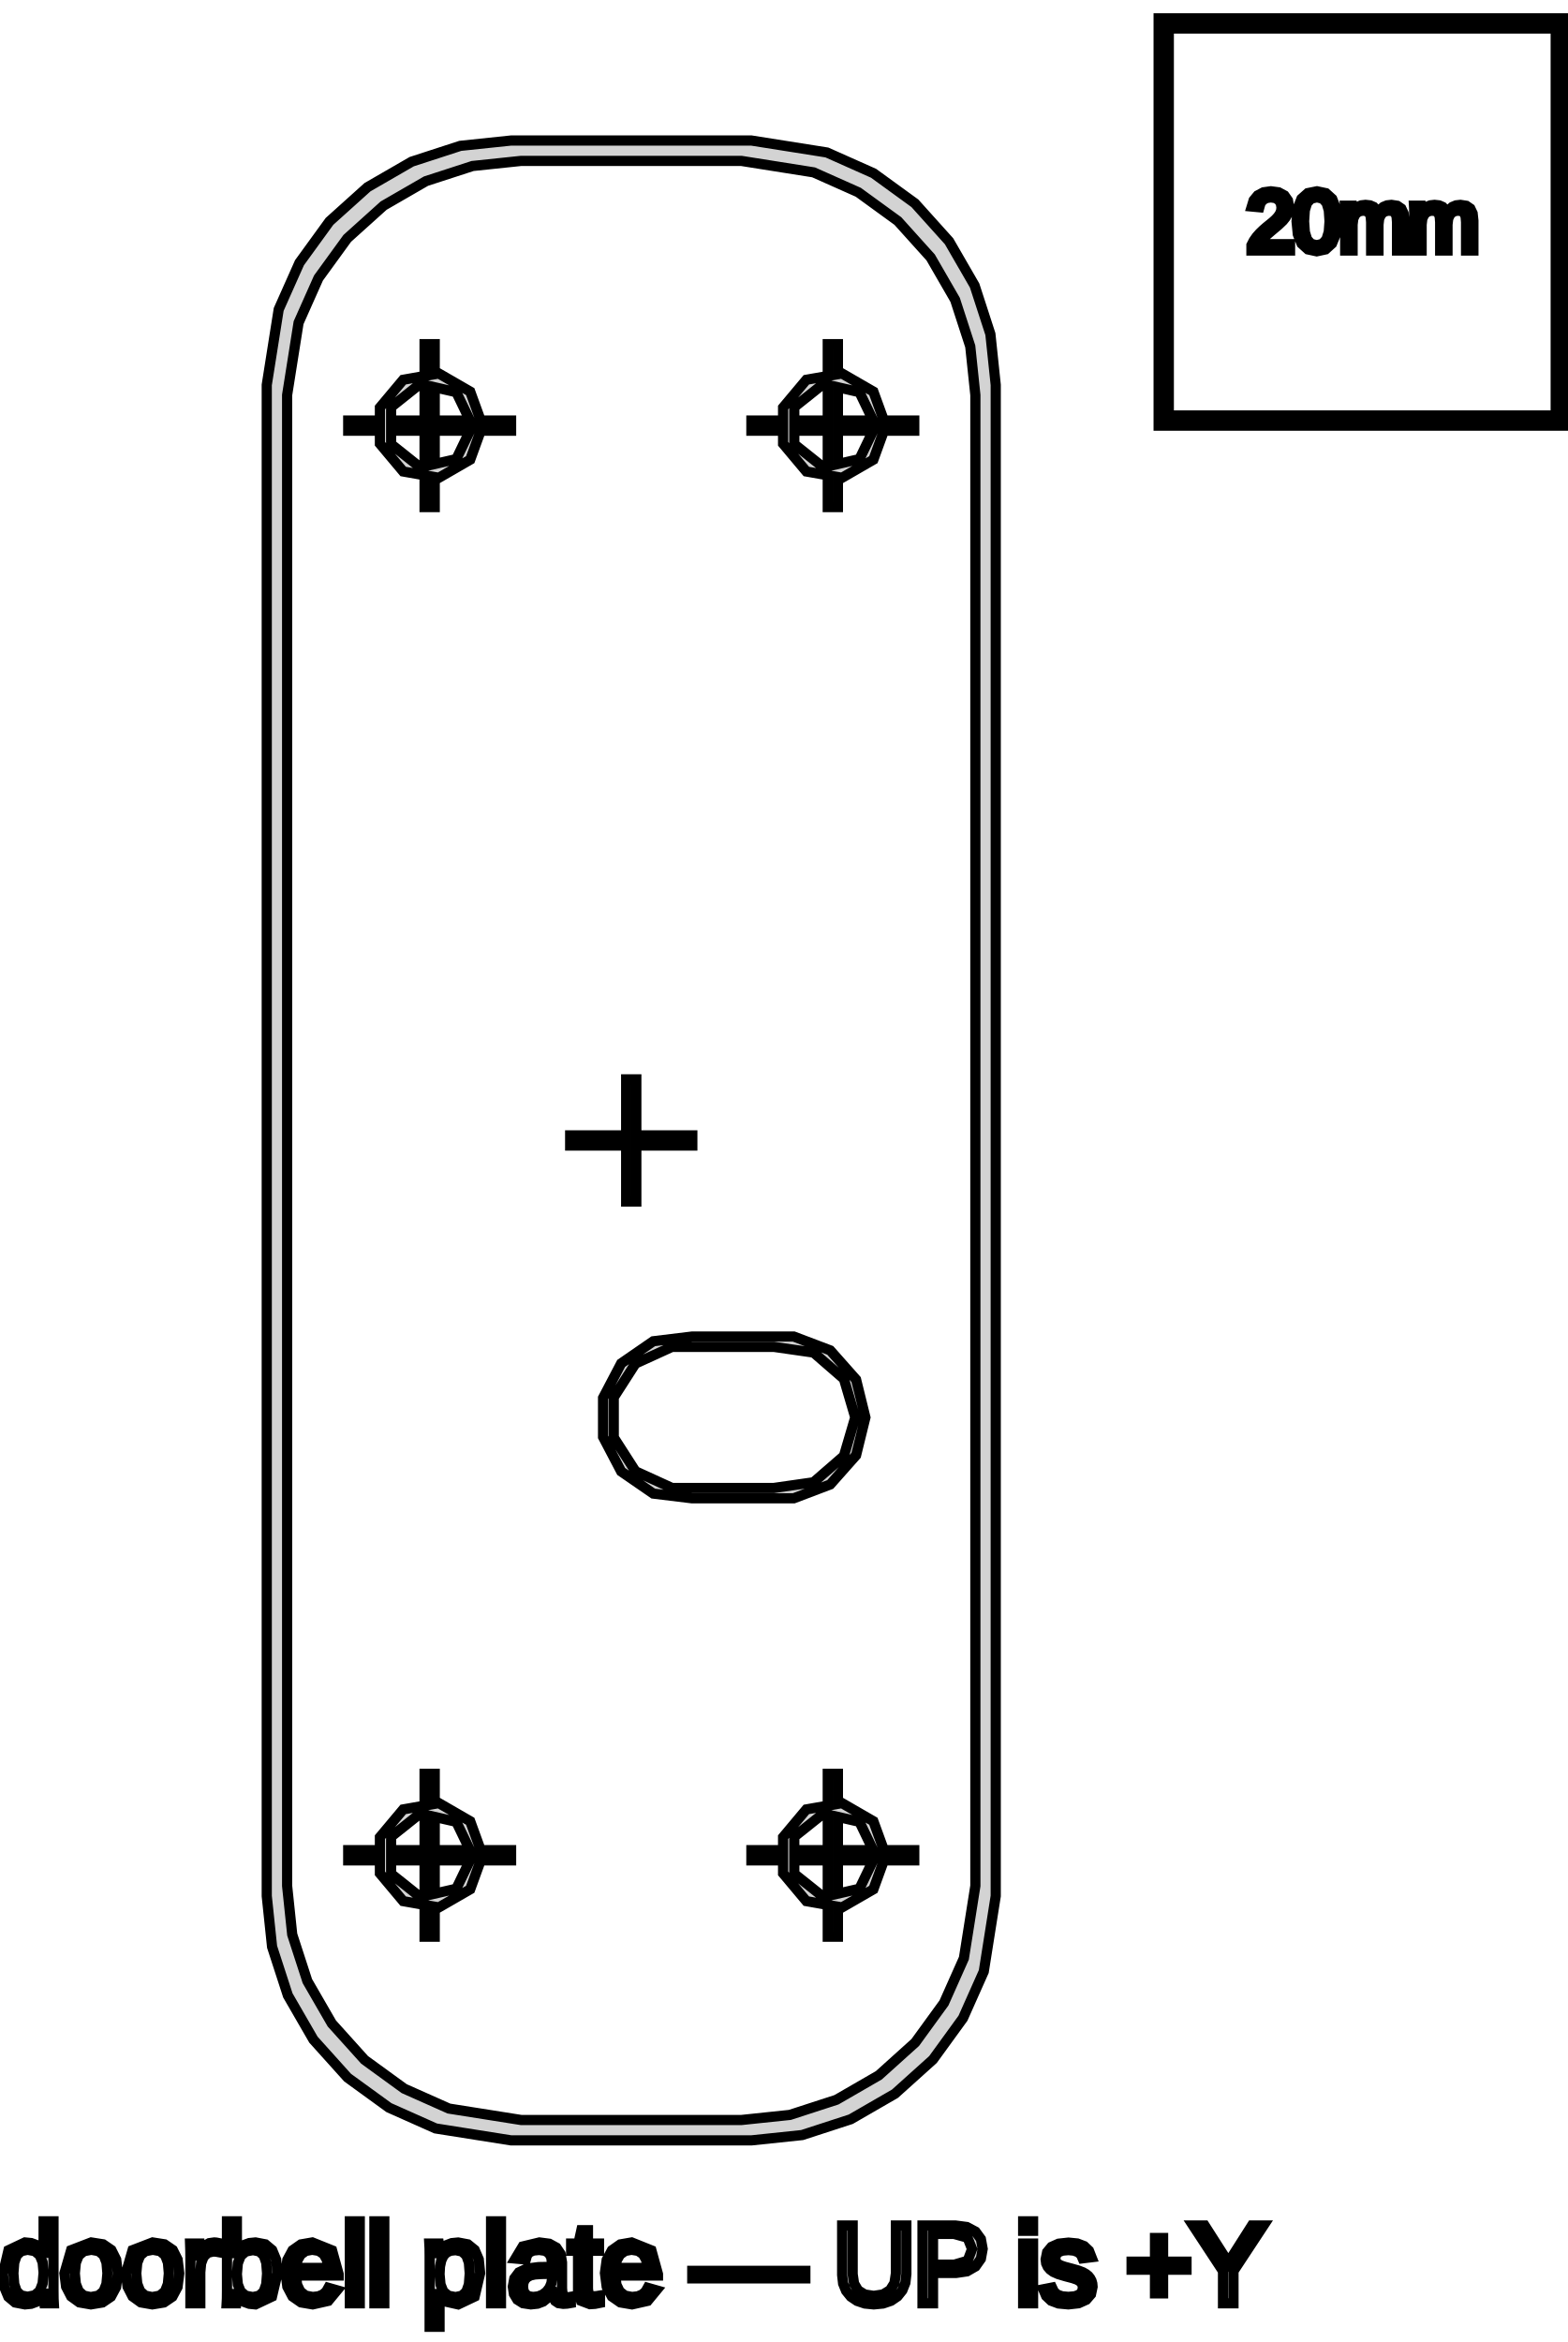
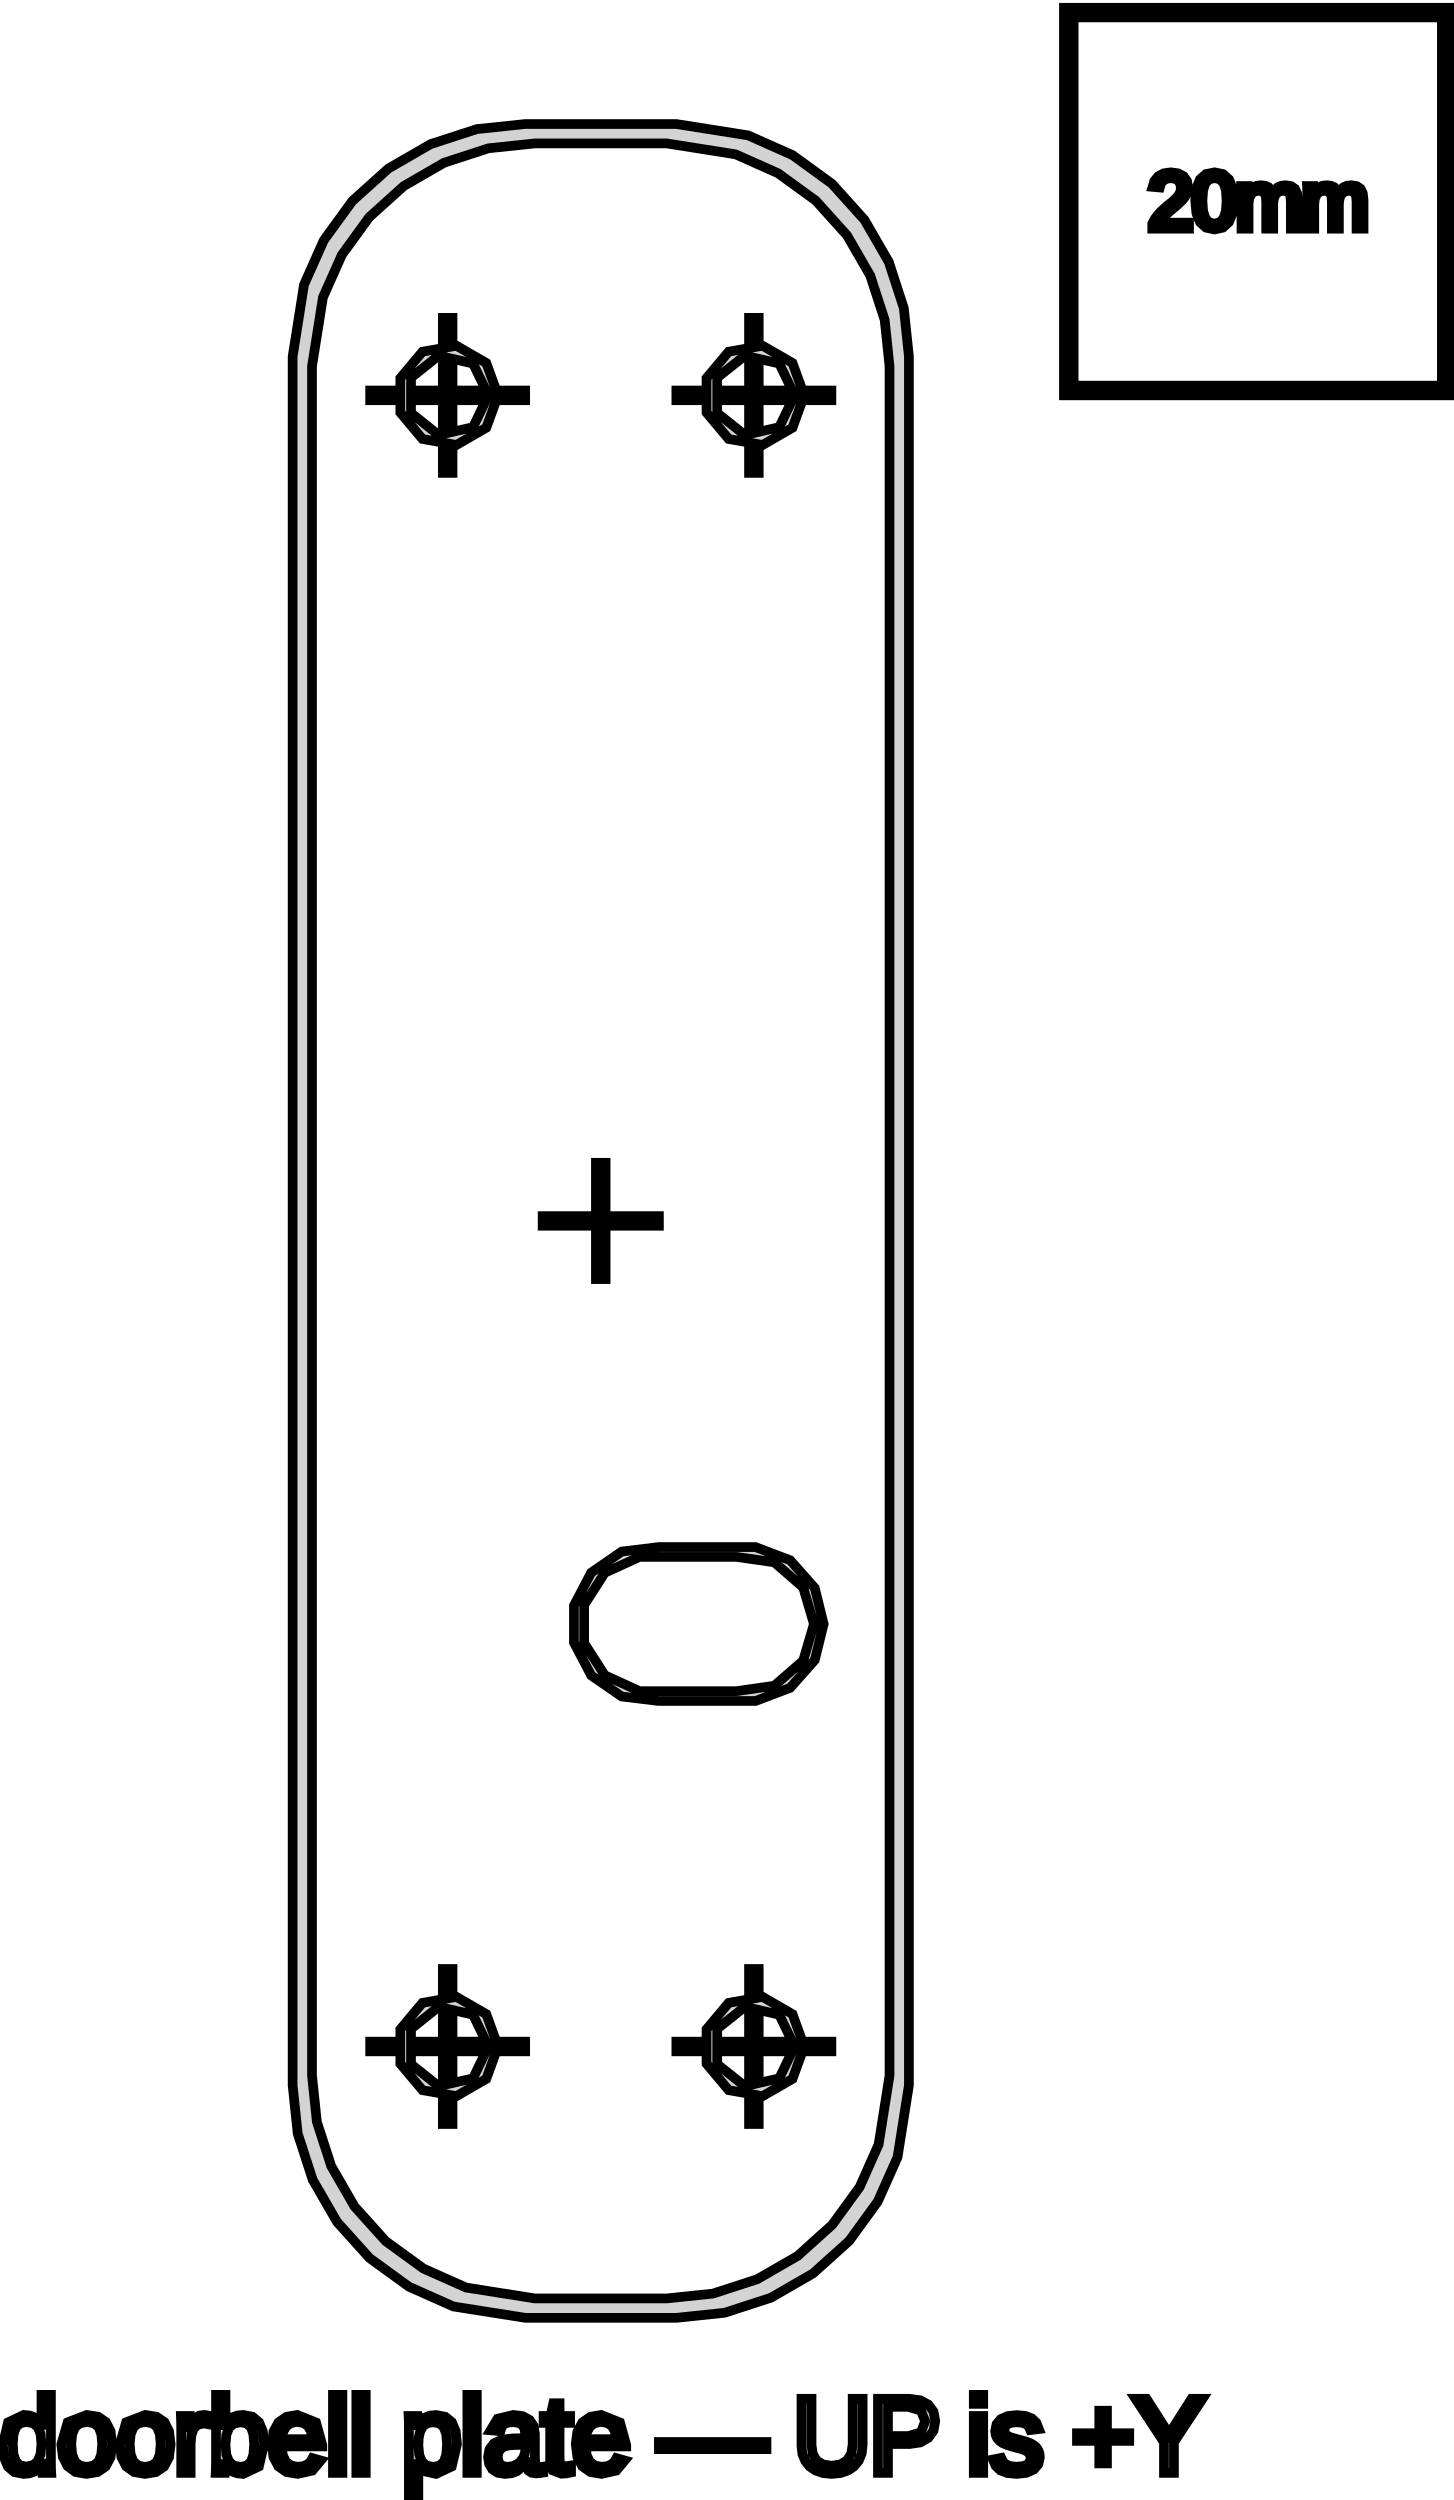
- <svg xmlns="http://www.w3.org/2000/svg" width="77mm" height="115mm" viewBox="-31 -56 77 115" version="1.1">
-   <path d=" M 45.9,-55.1 L 25.9,-55.1 L 25.9,-35.1 L 45.9,-35.1 z M 26.4,-35.6 L 26.4,-54.6 L 45.4,-54.6 L 45.4,-35.6 z M 34.098,-43.753 L 34.412,-44.037 L 34.602,-44.5 L 34.665,-45.134 L 34.605,-45.774 L 34.424,-46.236  L 34.116,-46.515 L 33.676,-46.608 L 33.225,-46.517 L 32.914,-46.24 L 32.733,-45.779 L 32.673,-45.134  L 32.735,-44.498 L 32.921,-44.035 L 33.231,-43.753 L 33.664,-43.659 z M 33.386,-44.028 L 33.193,-44.24 L 33.081,-44.605 L 33.044,-45.134 L 33.08,-45.674 L 33.191,-46.037  L 33.386,-46.243 L 33.676,-46.312 L 33.959,-46.242 L 34.149,-46.033 L 34.257,-45.669 L 34.293,-45.134  L 34.255,-44.613 L 34.142,-44.247 L 33.948,-44.03 L 33.668,-43.958 z M 32.355,-44.011 L 30.86,-44.011 L 30.94,-44.156 L 31.059,-44.307 L 31.221,-44.47 L 31.431,-44.651  L 31.788,-44.952 L 32.007,-45.162 L 32.139,-45.327 L 32.234,-45.492 L 32.291,-45.657 L 32.31,-45.823  L 32.252,-46.157 L 32.077,-46.404 L 31.794,-46.557 L 31.411,-46.608 L 31.052,-46.558 L 30.765,-46.405  L 30.567,-46.166 L 30.473,-45.858 L 30.848,-45.823 L 30.905,-46.027 L 31.026,-46.18 L 31.198,-46.276  L 31.411,-46.307 L 31.63,-46.275 L 31.796,-46.177 L 31.899,-46.021 L 31.934,-45.811 L 31.914,-45.645  L 31.854,-45.498 L 31.761,-45.362 L 31.643,-45.233 L 31.505,-45.107 L 31.351,-44.981 L 31.189,-44.85  L 31.025,-44.707 L 30.864,-44.551 L 30.71,-44.378 L 30.572,-44.182 L 30.457,-43.958 L 30.457,-43.699  L 32.355,-43.699 z M 38.816,-44.975 L 38.85,-45.264 L 38.952,-45.479 L 39.113,-45.614 L 39.323,-45.658 L 39.515,-45.628  L 39.638,-45.536 L 39.703,-45.365 L 39.725,-45.095 L 39.725,-43.699 L 40.087,-43.699 L 40.087,-44.975  L 40.121,-45.265 L 40.221,-45.48 L 40.381,-45.614 L 40.594,-45.658 L 40.787,-45.628 L 40.909,-45.536  L 40.975,-45.365 L 40.997,-45.095 L 40.997,-43.699 L 41.359,-43.699 L 41.359,-45.166 L 41.321,-45.521  L 41.207,-45.76 L 41.01,-45.896 L 40.722,-45.941 L 40.509,-45.917 L 40.331,-45.844 L 40.181,-45.715  L 40.055,-45.524 L 40.049,-45.524 L 39.97,-45.712 L 39.846,-45.842 L 39.675,-45.916 L 39.451,-45.941  L 39.248,-45.918 L 39.078,-45.85 L 38.934,-45.722 L 38.808,-45.524 L 38.802,-45.524 L 38.798,-45.659  L 38.795,-45.743 L 38.792,-45.797 L 38.79,-45.846 L 38.788,-45.882 L 38.785,-45.901 L 38.44,-45.901  L 38.449,-45.74 L 38.452,-45.431 L 38.452,-43.699 L 38.816,-43.699 z M 35.426,-44.975 L 35.461,-45.264 L 35.563,-45.479 L 35.724,-45.614 L 35.933,-45.658 L 36.126,-45.628  L 36.248,-45.536 L 36.314,-45.365 L 36.336,-45.095 L 36.336,-43.699 L 36.698,-43.699 L 36.698,-44.975  L 36.731,-45.265 L 36.831,-45.48 L 36.991,-45.614 L 37.205,-45.658 L 37.397,-45.628 L 37.52,-45.536  L 37.585,-45.365 L 37.607,-45.095 L 37.607,-43.699 L 37.969,-43.699 L 37.969,-45.166 L 37.931,-45.521  L 37.818,-45.76 L 37.621,-45.896 L 37.333,-45.941 L 37.12,-45.917 L 36.941,-45.844 L 36.791,-45.715  L 36.665,-45.524 L 36.659,-45.524 L 36.58,-45.712 L 36.457,-45.842 L 36.285,-45.916 L 36.061,-45.941  L 35.858,-45.918 L 35.689,-45.85 L 35.545,-45.722 L 35.418,-45.524 L 35.412,-45.524 L 35.408,-45.659  L 35.405,-45.743 L 35.402,-45.797 L 35.4,-45.846 L 35.398,-45.882 L 35.396,-45.901 L 35.05,-45.901  L 35.059,-45.74 L 35.062,-45.431 L 35.062,-43.699 L 35.426,-43.699 z M 8.395,48.838 L 10.781,48.062 L 12.953,46.808 L 14.818,45.13 L 16.292,43.1 L 17.313,40.808  L 17.9,37.1 L 17.9,-37.1 L 17.638,-39.595 L 16.863,-41.981 L 15.608,-44.153 L 13.93,-46.018  L 11.9,-47.492 L 9.608,-48.513 L 5.9,-49.1 L -5.9,-49.1 L -8.395,-48.838 L -10.781,-48.062  L -12.953,-46.808 L -14.818,-45.13 L -16.292,-43.1 L -17.313,-40.808 L -17.9,-37.1 L -17.9,37.1  L -17.638,39.595 L -16.863,41.981 L -15.608,44.153 L -13.93,46.018 L -11.9,47.492 L -9.608,48.513  L -5.9,49.1 L 5.9,49.1 z M -5.4,48.1 L -8.954,47.537 L -11.15,46.559 L -13.095,45.146 L -14.704,43.359 L -15.906,41.278  L -16.649,38.991 L -16.9,36.6 L -16.9,-36.6 L -16.337,-40.154 L -15.359,-42.35 L -13.946,-44.295  L -12.159,-45.904 L -10.078,-47.106 L -7.791,-47.849 L -5.4,-48.1 L 5.4,-48.1 L 8.954,-47.537  L 11.15,-46.559 L 13.095,-45.146 L 14.704,-43.359 L 15.906,-41.278 L 16.649,-38.991 L 16.9,-36.6  L 16.9,36.6 L 16.337,40.154 L 15.359,42.35 L 13.946,44.295 L 12.159,45.904 L 10.078,47.106  L 7.791,47.849 L 5.4,48.1 z M 10.15,-32.575 L 10.351,-32.539 L 11.892,-33.429 L 12.409,-34.85 L 13.9,-34.85 L 13.9,-35.35  L 12.409,-35.35 L 11.892,-36.771 L 10.351,-37.66 L 10.15,-37.625 L 10.15,-39.1 L 9.65,-39.1  L 9.65,-37.537 L 8.6,-37.352 L 7.457,-35.989 L 7.457,-35.35 L 5.9,-35.35 L 5.9,-34.85  L 7.457,-34.85 L 7.457,-34.211 L 8.6,-32.848 L 9.65,-32.663 L 9.65,-31.1 L 10.15,-31.1  z M 8.008,-35.35 L 8.008,-36.011 L 9.433,-37.147 L 9.65,-37.098 L 9.65,-35.35 z M 10.15,-35.35 L 10.15,-36.984 L 11.209,-36.742 L 11.88,-35.35 z M 8.008,-34.189 L 8.008,-34.85 L 9.65,-34.85 L 9.65,-33.102 L 9.433,-33.053 z M 10.15,-34.85 L 11.88,-34.85 L 11.209,-33.458 L 10.15,-33.216 z M -9.65,-32.575 L -9.449,-32.539 L -7.908,-33.429 L -7.391,-34.85 L -5.9,-34.85 L -5.9,-35.35  L -7.391,-35.35 L -7.908,-36.771 L -9.449,-37.66 L -9.65,-37.625 L -9.65,-39.1 L -10.15,-39.1  L -10.15,-37.537 L -11.2,-37.352 L -12.343,-35.989 L -12.343,-35.35 L -13.9,-35.35 L -13.9,-34.85  L -12.343,-34.85 L -12.343,-34.211 L -11.2,-32.848 L -10.15,-32.663 L -10.15,-31.1 L -9.65,-31.1  z M -11.792,-35.35 L -11.792,-36.011 L -10.367,-37.147 L -10.15,-37.098 L -10.15,-35.35 z M -9.65,-35.35 L -9.65,-36.984 L -8.591,-36.742 L -7.92,-35.35 z M -11.792,-34.189 L -11.792,-34.85 L -10.15,-34.85 L -10.15,-33.102 L -10.367,-33.053 z M -9.65,-34.85 L -7.92,-34.85 L -8.591,-33.458 L -9.65,-33.216 z M 0.25,0.25 L 3,0.25 L 3,-0.25 L 0.25,-0.25 L 0.25,-3 L -0.25,-3  L -0.25,-0.25 L -3,-0.25 L -3,0.25 L -0.25,0.25 L -0.25,3 L 0.25,3  z M 9.772,16.892 L 11.042,15.459 L 11.5,13.6 L 11.042,11.741 L 9.772,10.308 L 7.982,9.629  L 2.982,9.629 L 1.082,9.86 L -0.494,10.947 L -1.384,12.643 L -1.384,14.557 L -0.494,16.253  L 1.082,17.34 L 2.982,17.571 L 7.982,17.571 z M 2.002,17.064 L 0.208,16.245 L -0.858,14.586 L -0.858,12.614 L 0.208,10.955 L 2.002,10.136  L 7.002,10.136 L 8.954,10.416 L 10.444,11.708 L 11,13.6 L 10.444,15.492 L 8.954,16.784  L 7.002,17.064 z M -9.65,37.625 L -9.449,37.66 L -7.908,36.771 L -7.391,35.35 L -5.9,35.35 L -5.9,34.85  L -7.391,34.85 L -7.908,33.429 L -9.449,32.539 L -9.65,32.575 L -9.65,31.1 L -10.15,31.1  L -10.15,32.663 L -11.2,32.848 L -12.343,34.211 L -12.343,34.85 L -13.9,34.85 L -13.9,35.35  L -12.343,35.35 L -12.343,35.989 L -11.2,37.352 L -10.15,37.537 L -10.15,39.1 L -9.65,39.1  z M -11.792,34.85 L -11.792,34.189 L -10.367,33.053 L -10.15,33.102 L -10.15,34.85 z M -9.65,34.85 L -9.65,33.216 L -8.591,33.458 L -7.92,34.85 z M -11.792,36.011 L -11.792,35.35 L -10.15,35.35 L -10.15,37.098 L -10.367,37.147 z M -9.65,35.35 L -7.92,35.35 L -8.591,36.742 L -9.65,36.984 z M 10.15,37.625 L 10.351,37.66 L 11.892,36.771 L 12.409,35.35 L 13.9,35.35 L 13.9,34.85  L 12.409,34.85 L 11.892,33.429 L 10.351,32.539 L 10.15,32.575 L 10.15,31.1 L 9.65,31.1  L 9.65,32.663 L 8.6,32.848 L 7.457,34.211 L 7.457,34.85 L 5.9,34.85 L 5.9,35.35  L 7.457,35.35 L 7.457,35.989 L 8.6,37.352 L 9.65,37.537 L 9.65,39.1 L 10.15,39.1  z M 8.008,34.85 L 8.008,34.189 L 9.433,33.053 L 9.65,33.102 L 9.65,34.85 z M 10.15,34.85 L 10.15,33.216 L 11.209,33.458 L 11.88,34.85 z M 10.15,35.35 L 11.88,35.35 L 11.209,36.742 L 10.15,36.984 z M 8.008,36.011 L 8.008,35.35 L 9.65,35.35 L 9.65,37.098 L 9.433,37.147 z M -17.642,56.77 L -17.372,55.619 L -17.438,54.956 L -17.634,54.485 L -17.969,54.204 L -18.452,54.111  L -18.756,54.141 L -19.007,54.233 L -19.208,54.395 L -19.366,54.637 L -19.377,54.637 L -19.369,54.414  L -19.366,54.222 L -19.366,53.075 L -19.854,53.075 L -19.854,56.495 L -19.858,56.876 L -19.87,57.1  L -19.398,57.1 L -19.392,57.037 L -19.382,56.901 L -19.374,56.75 L -19.371,56.644 L -19.366,56.644  L -19.207,56.876 L -19.007,57.034 L -18.757,57.124 L -18.452,57.154 z M -18.939,56.725 L -19.181,56.518 L -19.32,56.167 L -19.366,55.665 L -19.319,55.135 L -19.177,54.77  L -18.933,54.558 L -18.577,54.488 L -18.261,54.554 L -18.048,54.754 L -17.926,55.107 L -17.885,55.635  L -17.926,56.163 L -18.049,56.521 L -18.264,56.725 L -18.582,56.794 z M -13.331,53.075 L -13.82,53.075 L -13.82,57.1 L -13.331,57.1 z M -12.126,53.075 L -12.614,53.075 L -12.614,57.1 L -12.126,57.1 z M -6.396,53.075 L -6.884,53.075 L -6.884,57.1 L -6.396,57.1 z M 19.735,53.075 L 19.246,53.075 L 19.246,53.541 L 19.735,53.541 z M -29.47,57.124 L -29.22,57.032 L -29.018,56.87 L -28.86,56.628 L -28.849,56.628 L -28.847,56.753  L -28.84,56.899 L -28.831,57.028 L -28.822,57.1 L -28.356,57.1 L -28.368,56.876 L -28.372,56.495  L -28.372,53.075 L -28.86,53.075 L -28.86,54.293 L -28.855,54.621 L -28.86,54.621 L -29.017,54.391  L -29.218,54.233 L -29.468,54.141 L -29.774,54.111 L -30.584,54.495 L -30.854,55.646 L -30.788,56.309  L -30.592,56.78 L -30.257,57.061 L -29.774,57.154 z M -29.965,56.711 L -30.178,56.511 L -30.3,56.158 L -30.341,55.63 L -30.3,55.102 L -30.177,54.744  L -29.962,54.54 L -29.644,54.472 L -29.29,54.539 L -29.047,54.743 L -28.907,55.092 L -28.86,55.597  L -28.907,56.123 L -29.047,56.49 L -29.291,56.705 L -29.649,56.777 z M 14.821,55.611 L 15.944,55.611 L 16.488,55.531 L 16.905,55.291 L 17.171,54.915 L 17.259,54.428  L 17.171,53.942 L 16.906,53.579 L 16.481,53.353 L 15.911,53.278 L 14.303,53.278 L 14.303,57.1  L 14.821,57.1 z M 14.821,55.201 L 14.821,53.693 L 15.849,53.693 L 16.516,53.878 L 16.738,54.434 L 16.521,55.009  L 15.87,55.201 z M 12.368,57.11 L 12.759,56.977 L 13.078,56.759 L 13.315,56.463 L 13.463,56.094 L 13.512,55.662  L 13.512,53.278 L 12.997,53.278 L 12.997,55.633 L 12.925,56.108 L 12.71,56.453 L 12.367,56.664  L 11.909,56.734 L 11.466,56.666 L 11.141,56.463 L 10.942,56.128 L 10.875,55.668 L 10.875,53.278  L 10.357,53.278 L 10.357,55.711 L 10.405,56.13 L 10.55,56.487 L 10.782,56.774 L 11.092,56.983  L 11.472,57.111 L 11.912,57.154 z M 29.576,55.516 L 31.052,53.278 L 30.482,53.278 L 29.324,55.098 L 28.16,53.278 L 27.59,53.278  L 29.061,55.516 L 29.061,57.1 L 29.576,57.1 z M -1.777,57.127 L -1.533,57.078 L -1.533,56.718 L -1.696,56.746 L -1.815,56.755 L -1.961,56.734  L -2.055,56.67 L -2.107,56.553 L -2.125,56.373 L -2.125,54.52 L -1.582,54.52 L -1.582,54.165  L -2.125,54.165 L -2.125,53.509 L -2.45,53.509 L -2.594,54.165 L -2.952,54.165 L -2.952,54.52  L -2.613,54.52 L -2.613,56.479 L -2.466,56.977 L -2.027,57.143 z M 26.12,55.451 L 27.27,55.451 L 27.27,55.055 L 26.12,55.055 L 26.12,53.894 L 25.721,53.894  L 25.721,55.055 L 24.571,55.055 L 24.571,55.451 L 25.721,55.451 L 25.721,56.612 L 26.12,56.612  z M -25.968,57.06 L -25.553,56.777 L -25.298,56.302 L -25.214,55.63 L -25.293,54.953 L -25.531,54.481  L -25.937,54.203 L -26.521,54.111 L -27.508,54.491 L -27.837,55.63 L -27.755,56.283 L -27.508,56.762  L -27.102,57.056 L -26.537,57.154 z M -26.893,56.721 L -27.135,56.502 L -27.277,56.138 L -27.324,55.63 L -27.276,55.112 L -27.133,54.752  L -26.882,54.542 L -26.513,54.472 L -26.148,54.54 L -25.907,54.747 L -25.771,55.105 L -25.726,55.63  L -25.773,56.15 L -25.915,56.511 L -26.166,56.723 L -26.543,56.794 z M -14.878,56.981 L -14.447,56.46 L -14.876,56.338 L -14.975,56.516 L -15.135,56.661 L -15.358,56.756  L -15.643,56.788 L -15.997,56.72 L -16.254,56.514 L -16.41,56.182 L -16.463,55.736 L -14.368,55.736  L -14.368,55.67 L -14.692,54.501 L -15.662,54.111 L -16.221,54.208 L -16.635,54.499 L -16.89,54.971  L -16.975,55.614 L -16.89,56.284 L -16.635,56.766 L -16.217,57.057 L -15.643,57.154 z M -16.457,55.361 L -16.393,54.991 L -16.233,54.709 L -15.989,54.531 L -15.671,54.472 L -15.347,54.525  L -15.109,54.684 L -14.952,54.96 L -14.873,55.361 z M -4.602,57.119 L -4.327,57.015 L -4.094,56.826 L -3.891,56.538 L -3.875,56.538 L -3.832,56.802  L -3.735,56.985 L -3.575,57.092 L -3.341,57.127 L -3.15,57.116 L -2.964,57.084 L -2.964,56.78  L -3.048,56.794 L -3.124,56.799 L -3.258,56.772 L -3.341,56.689 L -3.383,56.552 L -3.398,56.362  L -3.398,55.098 L -3.468,54.675 L -3.677,54.364 L -4.025,54.174 L -4.51,54.111 L -5.33,54.309  L -5.687,54.903 L -5.177,54.949 L -5.117,54.738 L -4.998,54.594 L -4.804,54.51 L -4.521,54.482  L -4.239,54.521 L -4.043,54.637 L -3.929,54.843 L -3.891,55.15 L -3.891,55.31 L -4.551,55.321  L -5.126,55.394 L -5.518,55.581 L -5.742,55.878 L -5.817,56.281 L -5.762,56.644 L -5.595,56.921  L -5.317,57.096 L -4.93,57.154 z M -5.03,56.755 L -5.187,56.658 L -5.283,56.501 L -5.315,56.289 L -5.292,56.09 L -5.221,55.934  L -5.105,55.816 L -4.948,55.733 L -4.729,55.683 L -4.426,55.662 L -3.891,55.651 L -3.891,55.893  L -3.922,56.115 L -4.012,56.331 L -4.155,56.521 L -4.342,56.666 L -4.565,56.758 L -4.819,56.788  z M -21.162,55.57 L -21.122,55.139 L -21.002,54.82 L -20.806,54.624 L -20.538,54.558 L -20.391,54.565  L -20.277,54.586 L -20.277,54.138 L -20.377,54.118 L -20.476,54.111 L -20.721,54.145 L -20.904,54.249  L -21.047,54.447 L -21.173,54.764 L -21.183,54.764 L -21.189,54.565 L -21.205,54.165 L -21.666,54.165  L -21.654,54.523 L -21.65,54.849 L -21.65,57.1 L -21.162,57.1 z M 0.805,56.981 L 1.235,56.46 L 0.807,56.338 L 0.708,56.516 L 0.548,56.661 L 0.325,56.756  L 0.039,56.788 L -0.314,56.72 L -0.571,56.514 L -0.728,56.182 L -0.78,55.736 L 1.314,55.736  L 1.314,55.67 L 0.991,54.501 L 0.02,54.111 L -0.539,54.208 L -0.952,54.499 L -1.207,54.971  L -1.293,55.614 L -1.207,56.284 L -0.952,56.766 L -0.534,57.057 L 0.039,57.154 z M -0.775,55.361 L -0.71,54.991 L -0.551,54.709 L -0.306,54.531 L 0.012,54.472 L 0.336,54.525  L 0.574,54.684 L 0.73,54.96 L 0.81,55.361 z M -22.951,57.06 L -22.535,56.777 L -22.281,56.302 L -22.196,55.63 L -22.276,54.953 L -22.514,54.481  L -22.92,54.203 L -23.504,54.111 L -24.49,54.491 L -24.819,55.63 L -24.737,56.283 L -24.491,56.762  L -24.084,57.056 L -23.52,57.154 z M -23.876,56.721 L -24.118,56.502 L -24.259,56.138 L -24.307,55.63 L -24.259,55.112 L -24.115,54.752  L -23.865,54.542 L -23.496,54.472 L -23.131,54.54 L -22.889,54.747 L -22.754,55.105 L -22.709,55.63  L -22.756,56.15 L -22.897,56.511 L -23.149,56.723 L -23.525,56.794 z M -9.413,57.105 L -9.416,56.77 L -9.424,56.644 L -9.411,56.644 L -9.066,57.027 L -8.499,57.154  L -7.69,56.77 L -7.42,55.619 L -7.487,54.944 L -7.688,54.477 L -8.025,54.204 L -8.499,54.114  L -8.815,54.145 L -9.063,54.24 L -9.257,54.402 L -9.408,54.637 L -9.419,54.637 L -9.42,54.564  L -9.426,54.447 L -9.432,54.327 L -9.438,54.242 L -9.442,54.19 L -9.446,54.165 L -9.918,54.165  L -9.906,54.388 L -9.902,54.764 L -9.902,58.253 L -9.413,58.253 z M -8.987,56.725 L -9.229,56.52 L -9.367,56.17 L -9.413,55.668 L -9.392,55.292 L -9.328,54.994  L -9.223,54.769 L -9.078,54.613 L -8.883,54.521 L -8.624,54.491 L -8.312,54.556 L -8.098,54.754  L -7.974,55.104 L -7.932,55.63 L -7.974,56.169 L -8.099,56.526 L -8.315,56.727 L -8.629,56.794  z M 21.968,57.098 L 22.344,56.929 L 22.579,56.657 L 22.657,56.289 L 22.643,56.13 L 22.603,55.989  L 22.537,55.865 L 22.45,55.757 L 22.332,55.661 L 22.18,55.574 L 21.954,55.488 L 21.621,55.394  L 21.282,55.304 L 21.084,55.236 L 20.972,55.173 L 20.891,55.098 L 20.842,55.006 L 20.826,54.892  L 20.865,54.714 L 20.983,54.588 L 21.184,54.513 L 21.472,54.488 L 21.74,54.514 L 21.948,54.592  L 22.091,54.719 L 22.166,54.892 L 22.605,54.838 L 22.477,54.512 L 22.243,54.29 L 21.907,54.162  L 21.472,54.119 L 20.989,54.172 L 20.637,54.329 L 20.423,54.587 L 20.351,54.941 L 20.376,55.141  L 20.452,55.307 L 20.571,55.445 L 20.73,55.561 L 20.968,55.666 L 21.328,55.774 L 21.678,55.866  L 21.907,55.946 L 22.063,56.045 L 22.152,56.17 L 22.182,56.327 L 22.139,56.526 L 22.01,56.669  L 21.788,56.754 L 21.466,56.783 L 21.157,56.755 L 20.924,56.673 L 20.762,56.531 L 20.666,56.327  L 20.235,56.411 L 20.376,56.743 L 20.621,56.974 L 20.981,57.109 L 21.466,57.154 z M 19.735,54.165 L 19.246,54.165 L 19.246,57.1 L 19.735,57.1 z M 8.551,55.505 L 2.996,55.505 L 2.996,55.877 L 8.551,55.877 z " stroke="black" fill="lightgray" stroke-width="0.5" />
+ <svg xmlns="http://www.w3.org/2000/svg" width="75mm" height="129mm" viewBox="-31 -63 75 129" version="1.1">
+   <path d=" M 43.9,-62.6 L 23.9,-62.6 L 23.9,-42.6 L 43.9,-42.6 z M 24.4,-43.1 L 24.4,-62.1 L 43.4,-62.1 L 43.4,-43.1 z M 32.098,-51.253 L 32.412,-51.537 L 32.602,-52 L 32.665,-52.634 L 32.605,-53.274 L 32.424,-53.736  L 32.116,-54.015 L 31.676,-54.108 L 31.225,-54.017 L 30.914,-53.74 L 30.733,-53.279 L 30.673,-52.634  L 30.735,-51.998 L 30.921,-51.535 L 31.231,-51.253 L 31.664,-51.159 z M 31.387,-51.528 L 31.193,-51.74 L 31.081,-52.105 L 31.044,-52.634 L 31.08,-53.174 L 31.191,-53.537  L 31.386,-53.743 L 31.676,-53.812 L 31.959,-53.742 L 32.149,-53.533 L 32.257,-53.169 L 32.293,-52.634  L 32.255,-52.113 L 32.142,-51.747 L 31.948,-51.53 L 31.668,-51.458 z M 30.355,-51.511 L 28.86,-51.511 L 28.94,-51.656 L 29.059,-51.807 L 29.221,-51.97 L 29.431,-52.151  L 29.788,-52.452 L 30.007,-52.662 L 30.139,-52.827 L 30.234,-52.992 L 30.291,-53.157 L 30.31,-53.323  L 30.252,-53.657 L 30.077,-53.904 L 29.794,-54.057 L 29.411,-54.108 L 29.052,-54.058 L 28.765,-53.905  L 28.567,-53.666 L 28.473,-53.358 L 28.848,-53.323 L 28.905,-53.527 L 29.026,-53.68 L 29.198,-53.776  L 29.411,-53.807 L 29.63,-53.775 L 29.796,-53.677 L 29.899,-53.521 L 29.934,-53.311 L 29.914,-53.145  L 29.854,-52.998 L 29.761,-52.862 L 29.643,-52.733 L 29.505,-52.607 L 29.351,-52.481 L 29.189,-52.35  L 29.025,-52.207 L 28.864,-52.051 L 28.71,-51.878 L 28.572,-51.682 L 28.457,-51.458 L 28.457,-51.199  L 30.355,-51.199 z M 36.816,-52.475 L 36.85,-52.764 L 36.952,-52.979 L 37.113,-53.114 L 37.323,-53.158 L 37.515,-53.128  L 37.638,-53.036 L 37.703,-52.865 L 37.725,-52.595 L 37.725,-51.199 L 38.087,-51.199 L 38.087,-52.475  L 38.121,-52.765 L 38.221,-52.98 L 38.381,-53.114 L 38.594,-53.158 L 38.787,-53.128 L 38.909,-53.036  L 38.975,-52.865 L 38.997,-52.595 L 38.997,-51.199 L 39.359,-51.199 L 39.359,-52.666 L 39.321,-53.021  L 39.207,-53.26 L 39.01,-53.396 L 38.722,-53.441 L 38.509,-53.417 L 38.331,-53.344 L 38.181,-53.215  L 38.055,-53.024 L 38.049,-53.024 L 37.97,-53.212 L 37.846,-53.342 L 37.675,-53.416 L 37.451,-53.441  L 37.248,-53.418 L 37.078,-53.35 L 36.934,-53.222 L 36.808,-53.024 L 36.802,-53.024 L 36.798,-53.159  L 36.795,-53.243 L 36.792,-53.297 L 36.79,-53.346 L 36.788,-53.382 L 36.785,-53.401 L 36.44,-53.401  L 36.449,-53.24 L 36.452,-52.931 L 36.452,-51.199 L 36.816,-51.199 z M 33.426,-52.475 L 33.461,-52.764 L 33.563,-52.979 L 33.724,-53.114 L 33.933,-53.158 L 34.126,-53.128  L 34.248,-53.036 L 34.314,-52.865 L 34.336,-52.595 L 34.336,-51.199 L 34.698,-51.199 L 34.698,-52.475  L 34.731,-52.765 L 34.831,-52.98 L 34.991,-53.114 L 35.205,-53.158 L 35.397,-53.128 L 35.52,-53.036  L 35.585,-52.865 L 35.607,-52.595 L 35.607,-51.199 L 35.969,-51.199 L 35.969,-52.666 L 35.931,-53.021  L 35.818,-53.26 L 35.621,-53.396 L 35.333,-53.441 L 35.12,-53.417 L 34.941,-53.344 L 34.791,-53.215  L 34.665,-53.024 L 34.659,-53.024 L 34.58,-53.212 L 34.457,-53.342 L 34.285,-53.416 L 34.061,-53.441  L 33.858,-53.418 L 33.689,-53.35 L 33.545,-53.222 L 33.418,-53.024 L 33.412,-53.024 L 33.408,-53.159  L 33.405,-53.243 L 33.402,-53.297 L 33.4,-53.346 L 33.398,-53.382 L 33.396,-53.401 L 33.05,-53.401  L 33.059,-53.24 L 33.062,-52.931 L 33.062,-51.199 L 33.426,-51.199 z M 6.395,56.338 L 8.781,55.562 L 10.953,54.308 L 12.818,52.63 L 14.292,50.6 L 15.313,48.308  L 15.9,44.6 L 15.9,-44.6 L 15.638,-47.095 L 14.863,-49.481 L 13.608,-51.653 L 11.93,-53.518  L 9.9,-54.992 L 7.608,-56.013 L 3.9,-56.6 L -3.9,-56.6 L -6.395,-56.338 L -8.781,-55.562  L -10.953,-54.308 L -12.818,-52.63 L -14.292,-50.6 L -15.313,-48.308 L -15.9,-44.6 L -15.9,44.6  L -15.638,47.095 L -14.863,49.481 L -13.608,51.653 L -11.93,53.518 L -9.9,54.992 L -7.608,56.013  L -3.9,56.6 L 3.9,56.6 z M -3.4,55.6 L -6.954,55.037 L -9.15,54.059 L -11.095,52.646 L -12.704,50.859 L -13.906,48.778  L -14.649,46.491 L -14.9,44.1 L -14.9,-44.1 L -14.337,-47.654 L -13.359,-49.85 L -11.946,-51.795  L -10.159,-53.404 L -8.077,-54.606 L -5.791,-55.349 L -3.4,-55.6 L 3.4,-55.6 L 6.954,-55.037  L 9.15,-54.059 L 11.095,-52.646 L 12.704,-50.859 L 13.906,-48.778 L 14.649,-46.491 L 14.9,-44.1  L 14.9,44.1 L 14.337,47.654 L 13.359,49.85 L 11.946,51.795 L 10.159,53.404 L 8.077,54.606  L 5.791,55.349 L 3.4,55.6 z M 8.15,-40.075 L 8.351,-40.039 L 9.892,-40.929 L 10.409,-42.35 L 11.9,-42.35 L 11.9,-42.85  L 10.409,-42.85 L 9.892,-44.271 L 8.351,-45.16 L 8.15,-45.125 L 8.15,-46.6 L 7.65,-46.6  L 7.65,-45.037 L 6.6,-44.852 L 5.457,-43.489 L 5.457,-42.85 L 3.9,-42.85 L 3.9,-42.35  L 5.457,-42.35 L 5.457,-41.711 L 6.6,-40.348 L 7.65,-40.163 L 7.65,-38.6 L 8.15,-38.6  z M 6.008,-42.85 L 6.008,-43.511 L 7.433,-44.647 L 7.65,-44.598 L 7.65,-42.85 z M 8.15,-42.85 L 8.15,-44.484 L 9.209,-44.242 L 9.88,-42.85 z M 6.008,-41.689 L 6.008,-42.35 L 7.65,-42.35 L 7.65,-40.602 L 7.433,-40.553 z M 8.15,-42.35 L 9.88,-42.35 L 9.209,-40.958 L 8.15,-40.716 z M -7.65,-40.075 L -7.449,-40.039 L -5.908,-40.929 L -5.391,-42.35 L -3.9,-42.35 L -3.9,-42.85  L -5.391,-42.85 L -5.908,-44.271 L -7.449,-45.16 L -7.65,-45.125 L -7.65,-46.6 L -8.15,-46.6  L -8.15,-45.037 L -9.2,-44.852 L -10.343,-43.489 L -10.343,-42.85 L -11.9,-42.85 L -11.9,-42.35  L -10.343,-42.35 L -10.343,-41.711 L -9.2,-40.348 L -8.15,-40.163 L -8.15,-38.6 L -7.65,-38.6  z M -9.792,-42.85 L -9.792,-43.511 L -8.367,-44.647 L -8.15,-44.598 L -8.15,-42.85 z M -7.65,-42.85 L -7.65,-44.484 L -6.591,-44.242 L -5.92,-42.85 z M -9.792,-41.689 L -9.792,-42.35 L -8.15,-42.35 L -8.15,-40.602 L -8.367,-40.553 z M -7.65,-42.35 L -5.92,-42.35 L -6.591,-40.958 L -7.65,-40.716 z M 0.25,0.25 L 3,0.25 L 3,-0.25 L 0.25,-0.25 L 0.25,-3 L -0.25,-3  L -0.25,-0.25 L -3,-0.25 L -3,0.25 L -0.25,0.25 L -0.25,3 L 0.25,3  z M 9.772,24.092 L 11.042,22.659 L 11.5,20.8 L 11.042,18.941 L 9.772,17.508 L 7.982,16.829  L 2.982,16.829 L 1.082,17.06 L -0.494,18.148 L -1.384,19.843 L -1.384,21.757 L -0.494,23.453  L 1.082,24.54 L 2.982,24.771 L 7.982,24.771 z M 2.002,24.264 L 0.208,23.445 L -0.858,21.786 L -0.858,19.814 L 0.208,18.155 L 2.002,17.336  L 7.002,17.336 L 8.954,17.616 L 10.444,18.908 L 11,20.8 L 10.444,22.692 L 8.954,23.984  L 7.002,24.264 z M -7.65,45.125 L -7.449,45.16 L -5.908,44.271 L -5.391,42.85 L -3.9,42.85 L -3.9,42.35  L -5.391,42.35 L -5.908,40.929 L -7.449,40.039 L -7.65,40.075 L -7.65,38.6 L -8.15,38.6  L -8.15,40.163 L -9.2,40.348 L -10.343,41.711 L -10.343,42.35 L -11.9,42.35 L -11.9,42.85  L -10.343,42.85 L -10.343,43.489 L -9.2,44.852 L -8.15,45.037 L -8.15,46.6 L -7.65,46.6  z M -9.792,42.35 L -9.792,41.689 L -8.367,40.553 L -8.15,40.602 L -8.15,42.35 z M -7.65,42.35 L -7.65,40.716 L -6.591,40.958 L -5.92,42.35 z M -9.792,43.511 L -9.792,42.85 L -8.15,42.85 L -8.15,44.598 L -8.367,44.647 z M -7.65,42.85 L -5.92,42.85 L -6.591,44.242 L -7.65,44.484 z M 8.15,45.125 L 8.351,45.16 L 9.892,44.271 L 10.409,42.85 L 11.9,42.85 L 11.9,42.35  L 10.409,42.35 L 9.892,40.929 L 8.351,40.039 L 8.15,40.075 L 8.15,38.6 L 7.65,38.6  L 7.65,40.163 L 6.6,40.348 L 5.457,41.711 L 5.457,42.35 L 3.9,42.35 L 3.9,42.85  L 5.457,42.85 L 5.457,43.489 L 6.6,44.852 L 7.65,45.037 L 7.65,46.6 L 8.15,46.6  z M 6.008,42.35 L 6.008,41.689 L 7.433,40.553 L 7.65,40.602 L 7.65,42.35 z M 8.15,42.35 L 8.15,40.716 L 9.209,40.958 L 9.88,42.35 z M 8.15,42.85 L 9.88,42.85 L 9.209,44.242 L 8.15,44.484 z M 6.008,43.511 L 6.008,42.85 L 7.65,42.85 L 7.65,44.598 L 7.433,44.647 z M -17.642,64.27 L -17.372,63.119 L -17.438,62.456 L -17.634,61.985 L -17.969,61.704 L -18.452,61.611  L -18.756,61.641 L -19.007,61.733 L -19.208,61.895 L -19.366,62.137 L -19.377,62.137 L -19.369,61.914  L -19.366,61.722 L -19.366,60.575 L -19.854,60.575 L -19.854,63.995 L -19.858,64.376 L -19.87,64.6  L -19.398,64.6 L -19.392,64.537 L -19.382,64.401 L -19.374,64.25 L -19.371,64.144 L -19.366,64.144  L -19.207,64.376 L -19.007,64.534 L -18.757,64.624 L -18.452,64.654 z M -18.939,64.225 L -19.181,64.018 L -19.32,63.667 L -19.366,63.165 L -19.319,62.635 L -19.177,62.27  L -18.933,62.058 L -18.577,61.988 L -18.261,62.054 L -18.048,62.254 L -17.926,62.607 L -17.885,63.135  L -17.926,63.663 L -18.049,64.021 L -18.264,64.225 L -18.582,64.293 z M -13.331,60.575 L -13.82,60.575 L -13.82,64.6 L -13.331,64.6 z M -12.126,60.575 L -12.614,60.575 L -12.614,64.6 L -12.126,64.6 z M -6.396,60.575 L -6.884,60.575 L -6.884,64.6 L -6.396,64.6 z M 19.735,60.575 L 19.246,60.575 L 19.246,61.041 L 19.735,61.041 z M -29.47,64.624 L -29.22,64.532 L -29.018,64.37 L -28.86,64.128 L -28.849,64.128 L -28.847,64.253  L -28.84,64.399 L -28.831,64.528 L -28.822,64.6 L -28.356,64.6 L -28.368,64.376 L -28.372,63.995  L -28.372,60.575 L -28.86,60.575 L -28.86,61.793 L -28.855,62.121 L -28.86,62.121 L -29.017,61.891  L -29.218,61.733 L -29.468,61.641 L -29.774,61.611 L -30.584,61.995 L -30.854,63.146 L -30.788,63.809  L -30.592,64.28 L -30.257,64.561 L -29.774,64.654 z M -29.965,64.211 L -30.178,64.011 L -30.3,63.658 L -30.341,63.13 L -30.3,62.602 L -30.177,62.244  L -29.962,62.04 L -29.644,61.972 L -29.29,62.039 L -29.047,62.243 L -28.907,62.592 L -28.86,63.097  L -28.907,63.623 L -29.047,63.99 L -29.291,64.205 L -29.649,64.277 z M 14.821,63.111 L 15.944,63.111 L 16.488,63.031 L 16.905,62.791 L 17.171,62.415 L 17.259,61.928  L 17.171,61.442 L 16.906,61.079 L 16.481,60.853 L 15.911,60.778 L 14.303,60.778 L 14.303,64.6  L 14.821,64.6 z M 14.821,62.701 L 14.821,61.193 L 15.849,61.193 L 16.516,61.378 L 16.738,61.934 L 16.521,62.509  L 15.87,62.701 z M 12.368,64.61 L 12.759,64.477 L 13.078,64.259 L 13.315,63.963 L 13.463,63.594 L 13.512,63.162  L 13.512,60.778 L 12.997,60.778 L 12.997,63.133 L 12.925,63.608 L 12.71,63.953 L 12.367,64.164  L 11.909,64.234 L 11.466,64.166 L 11.141,63.963 L 10.942,63.628 L 10.875,63.168 L 10.875,60.778  L 10.357,60.778 L 10.357,63.211 L 10.405,63.63 L 10.55,63.987 L 10.782,64.274 L 11.092,64.483  L 11.472,64.612 L 11.912,64.654 z M 29.576,63.016 L 31.052,60.778 L 30.482,60.778 L 29.324,62.598 L 28.16,60.778 L 27.59,60.778  L 29.061,63.016 L 29.061,64.6 L 29.576,64.6 z M -1.777,64.627 L -1.533,64.578 L -1.533,64.218 L -1.696,64.246 L -1.815,64.255 L -1.961,64.234  L -2.055,64.17 L -2.107,64.053 L -2.125,63.873 L -2.125,62.02 L -1.582,62.02 L -1.582,61.665  L -2.125,61.665 L -2.125,61.009 L -2.45,61.009 L -2.594,61.665 L -2.952,61.665 L -2.952,62.02  L -2.613,62.02 L -2.613,63.979 L -2.466,64.477 L -2.027,64.643 z M 26.12,62.951 L 27.27,62.951 L 27.27,62.555 L 26.12,62.555 L 26.12,61.394 L 25.721,61.394  L 25.721,62.555 L 24.571,62.555 L 24.571,62.951 L 25.721,62.951 L 25.721,64.112 L 26.12,64.112  z M -25.968,64.56 L -25.553,64.277 L -25.298,63.802 L -25.214,63.13 L -25.293,62.453 L -25.531,61.981  L -25.937,61.703 L -26.521,61.611 L -27.508,61.991 L -27.837,63.13 L -27.755,63.783 L -27.508,64.262  L -27.102,64.556 L -26.537,64.654 z M -26.893,64.221 L -27.135,64.002 L -27.277,63.638 L -27.324,63.13 L -27.276,62.612 L -27.133,62.252  L -26.882,62.042 L -26.513,61.972 L -26.148,62.04 L -25.907,62.247 L -25.771,62.605 L -25.726,63.13  L -25.773,63.65 L -25.915,64.011 L -26.166,64.223 L -26.543,64.293 z M -14.878,64.481 L -14.447,63.96 L -14.876,63.838 L -14.975,64.016 L -15.135,64.161 L -15.358,64.256  L -15.643,64.288 L -15.997,64.22 L -16.254,64.014 L -16.41,63.682 L -16.463,63.236 L -14.368,63.236  L -14.368,63.17 L -14.692,62.001 L -15.662,61.611 L -16.221,61.708 L -16.635,61.999 L -16.89,62.471  L -16.975,63.114 L -16.89,63.784 L -16.635,64.266 L -16.217,64.557 L -15.643,64.654 z M -16.457,62.861 L -16.393,62.491 L -16.233,62.209 L -15.989,62.031 L -15.671,61.972 L -15.347,62.025  L -15.109,62.184 L -14.952,62.46 L -14.873,62.861 z M -4.602,64.619 L -4.327,64.515 L -4.094,64.326 L -3.891,64.038 L -3.875,64.038 L -3.832,64.302  L -3.735,64.485 L -3.575,64.591 L -3.341,64.627 L -3.15,64.616 L -2.964,64.584 L -2.964,64.28  L -3.048,64.294 L -3.124,64.299 L -3.258,64.272 L -3.341,64.189 L -3.383,64.052 L -3.398,63.862  L -3.398,62.598 L -3.468,62.175 L -3.677,61.864 L -4.025,61.674 L -4.51,61.611 L -5.33,61.809  L -5.687,62.403 L -5.177,62.449 L -5.117,62.238 L -4.998,62.094 L -4.804,62.01 L -4.521,61.982  L -4.239,62.021 L -4.043,62.137 L -3.929,62.343 L -3.891,62.65 L -3.891,62.81 L -4.551,62.821  L -5.126,62.894 L -5.518,63.081 L -5.742,63.378 L -5.817,63.781 L -5.762,64.144 L -5.595,64.421  L -5.317,64.596 L -4.93,64.654 z M -5.03,64.255 L -5.187,64.158 L -5.283,64.001 L -5.315,63.789 L -5.292,63.59 L -5.221,63.434  L -5.105,63.316 L -4.948,63.233 L -4.729,63.183 L -4.426,63.162 L -3.891,63.151 L -3.891,63.393  L -3.922,63.615 L -4.012,63.831 L -4.155,64.021 L -4.342,64.166 L -4.565,64.258 L -4.819,64.288  z M -21.162,63.07 L -21.122,62.639 L -21.002,62.32 L -20.806,62.124 L -20.538,62.058 L -20.391,62.065  L -20.277,62.086 L -20.277,61.638 L -20.377,61.618 L -20.476,61.611 L -20.721,61.645 L -20.904,61.749  L -21.047,61.947 L -21.173,62.264 L -21.183,62.264 L -21.189,62.065 L -21.205,61.665 L -21.666,61.665  L -21.654,62.023 L -21.65,62.349 L -21.65,64.6 L -21.162,64.6 z M 0.805,64.481 L 1.235,63.96 L 0.807,63.838 L 0.708,64.016 L 0.548,64.161 L 0.325,64.256  L 0.039,64.288 L -0.314,64.22 L -0.571,64.014 L -0.728,63.682 L -0.78,63.236 L 1.314,63.236  L 1.314,63.17 L 0.991,62.001 L 0.02,61.611 L -0.539,61.708 L -0.952,61.999 L -1.207,62.471  L -1.293,63.114 L -1.207,63.784 L -0.952,64.266 L -0.534,64.557 L 0.039,64.654 z M -0.775,62.861 L -0.71,62.491 L -0.551,62.209 L -0.306,62.031 L 0.012,61.972 L 0.336,62.025  L 0.574,62.184 L 0.73,62.46 L 0.81,62.861 z M -22.951,64.56 L -22.535,64.277 L -22.281,63.802 L -22.196,63.13 L -22.276,62.453 L -22.514,61.981  L -22.92,61.703 L -23.504,61.611 L -24.49,61.991 L -24.819,63.13 L -24.737,63.783 L -24.491,64.262  L -24.084,64.556 L -23.52,64.654 z M -23.876,64.221 L -24.118,64.002 L -24.259,63.638 L -24.307,63.13 L -24.259,62.612 L -24.115,62.252  L -23.865,62.042 L -23.496,61.972 L -23.131,62.04 L -22.889,62.247 L -22.754,62.605 L -22.709,63.13  L -22.756,63.65 L -22.897,64.011 L -23.149,64.223 L -23.525,64.293 z M -9.413,64.605 L -9.416,64.27 L -9.424,64.144 L -9.411,64.144 L -9.066,64.527 L -8.499,64.654  L -7.69,64.27 L -7.42,63.119 L -7.487,62.444 L -7.688,61.977 L -8.025,61.704 L -8.499,61.614  L -8.815,61.645 L -9.063,61.74 L -9.257,61.902 L -9.408,62.137 L -9.419,62.137 L -9.42,62.064  L -9.426,61.947 L -9.432,61.827 L -9.438,61.742 L -9.442,61.69 L -9.446,61.665 L -9.918,61.665  L -9.906,61.888 L -9.902,62.264 L -9.902,65.753 L -9.413,65.753 z M -8.987,64.225 L -9.229,64.019 L -9.367,63.67 L -9.413,63.168 L -9.392,62.792 L -9.328,62.494  L -9.223,62.269 L -9.078,62.113 L -8.883,62.021 L -8.624,61.991 L -8.312,62.056 L -8.098,62.254  L -7.974,62.604 L -7.932,63.13 L -7.974,63.669 L -8.099,64.026 L -8.315,64.227 L -8.629,64.293  z M 21.968,64.598 L 22.344,64.429 L 22.579,64.156 L 22.657,63.789 L 22.643,63.63 L 22.603,63.489  L 22.537,63.365 L 22.45,63.257 L 22.332,63.161 L 22.18,63.074 L 21.954,62.988 L 21.621,62.894  L 21.282,62.804 L 21.084,62.736 L 20.972,62.673 L 20.891,62.598 L 20.842,62.506 L 20.826,62.392  L 20.865,62.214 L 20.983,62.088 L 21.184,62.013 L 21.472,61.988 L 21.74,62.014 L 21.948,62.092  L 22.091,62.219 L 22.166,62.392 L 22.605,62.338 L 22.477,62.012 L 22.243,61.79 L 21.907,61.662  L 21.472,61.619 L 20.989,61.672 L 20.637,61.829 L 20.423,62.087 L 20.351,62.441 L 20.376,62.641  L 20.452,62.807 L 20.571,62.945 L 20.73,63.061 L 20.968,63.166 L 21.328,63.274 L 21.678,63.366  L 21.907,63.446 L 22.063,63.545 L 22.152,63.67 L 22.182,63.827 L 22.139,64.026 L 22.01,64.169  L 21.788,64.254 L 21.466,64.283 L 21.157,64.255 L 20.924,64.173 L 20.762,64.031 L 20.666,63.827  L 20.235,63.911 L 20.376,64.243 L 20.621,64.474 L 20.981,64.609 L 21.466,64.654 z M 19.735,61.665 L 19.246,61.665 L 19.246,64.6 L 19.735,64.6 z M 8.551,63.005 L 2.996,63.005 L 2.996,63.377 L 8.551,63.377 z " stroke="black" fill="lightgray" stroke-width="0.5" />
</svg>
